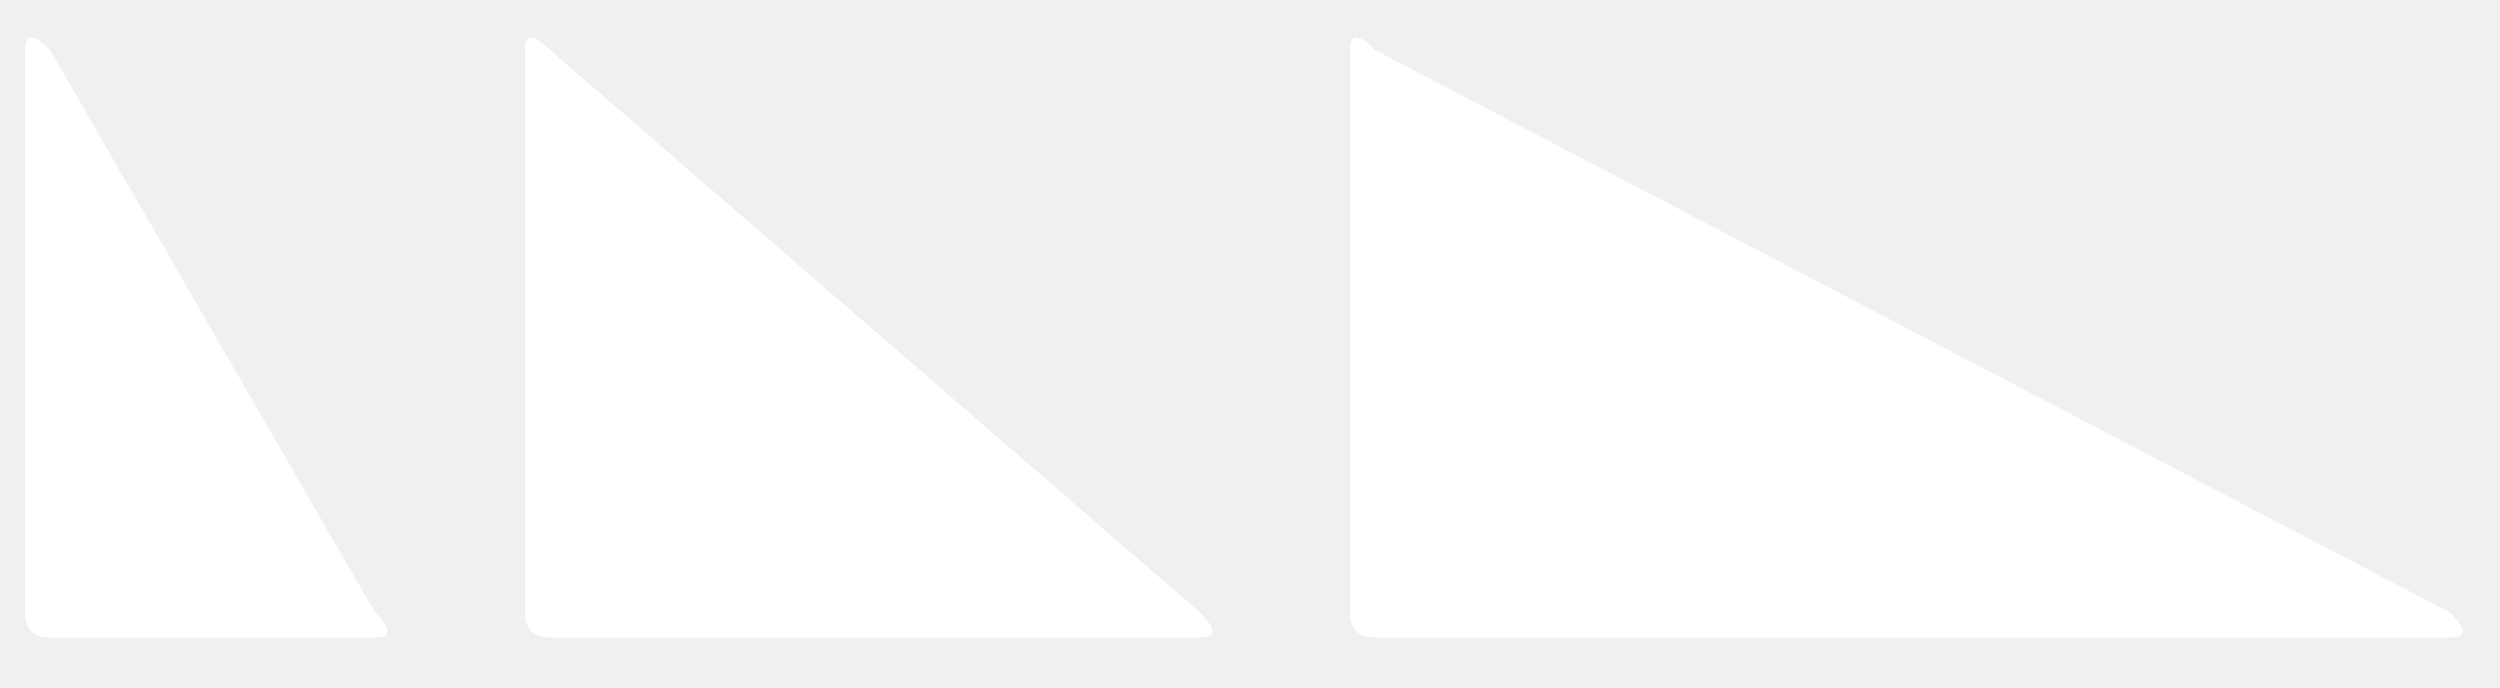
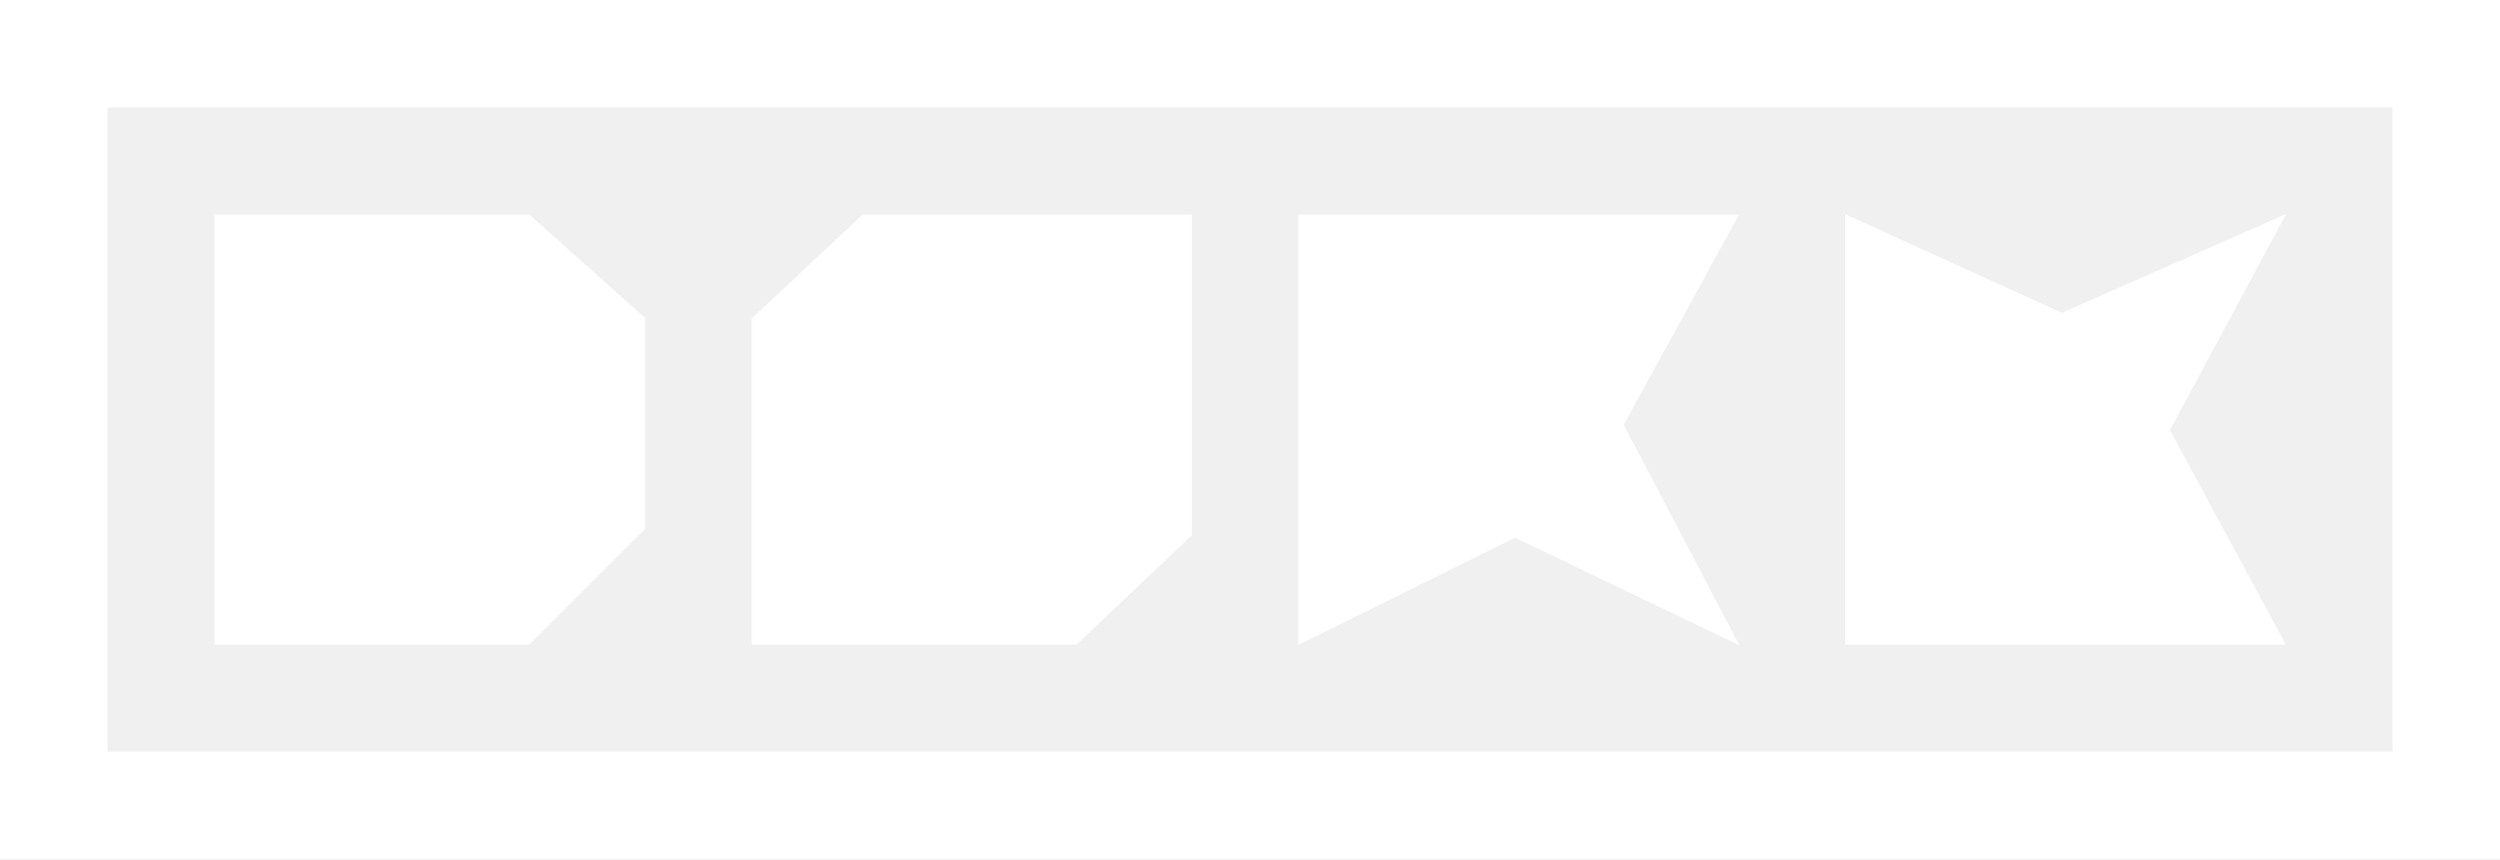
- <svg xmlns="http://www.w3.org/2000/svg" viewBox="0 0 200 55" fill="#FFFFFF">
-   <path d="M4 51 Q2 51 2 49 L2 4 Q2 2 4 4 L30 49 Q32 51 30 51 Z" />
-   <path d="M44 51 Q42 51 42 49 L42 4 Q42 2 44 4 L96 49 Q98 51 96 51 Z" />
-   <path d="M110 51 Q108 51 108 49 L108 4 Q108 2 110 4 L196 49 Q198 51 196 51 Z" />
+ <svg xmlns="http://www.w3.org/2000/svg" viewBox="0 0 2325 799" fill="none">
+   <rect x="50" y="50" width="2225" height="699" stroke="#FFFFFF" stroke-width="100" />
+   <path d="M200 599V200H492L599.5 296V491.5L492 599H200Z" fill="#FFFFFF" stroke="#FFFFFF" />
+   <path d="M699.5 599V296.5L802.5 200H1108V497.5L1001 599H699.5Z" fill="#FFFFFF" stroke="#FFFFFF" />
+   <path d="M1208 599V200H1616.5L1509.5 395L1616.5 599L1409 499.5L1208 599Z" fill="#FFFFFF" stroke="#FFFFFF" />
+   <path d="M1716.5 599V200L1917.5 291.5L2125 200L2017.5 400L2125 599H1917.5H1716.5Z" fill="#FFFFFF" stroke="#FFFFFF" />
</svg>
